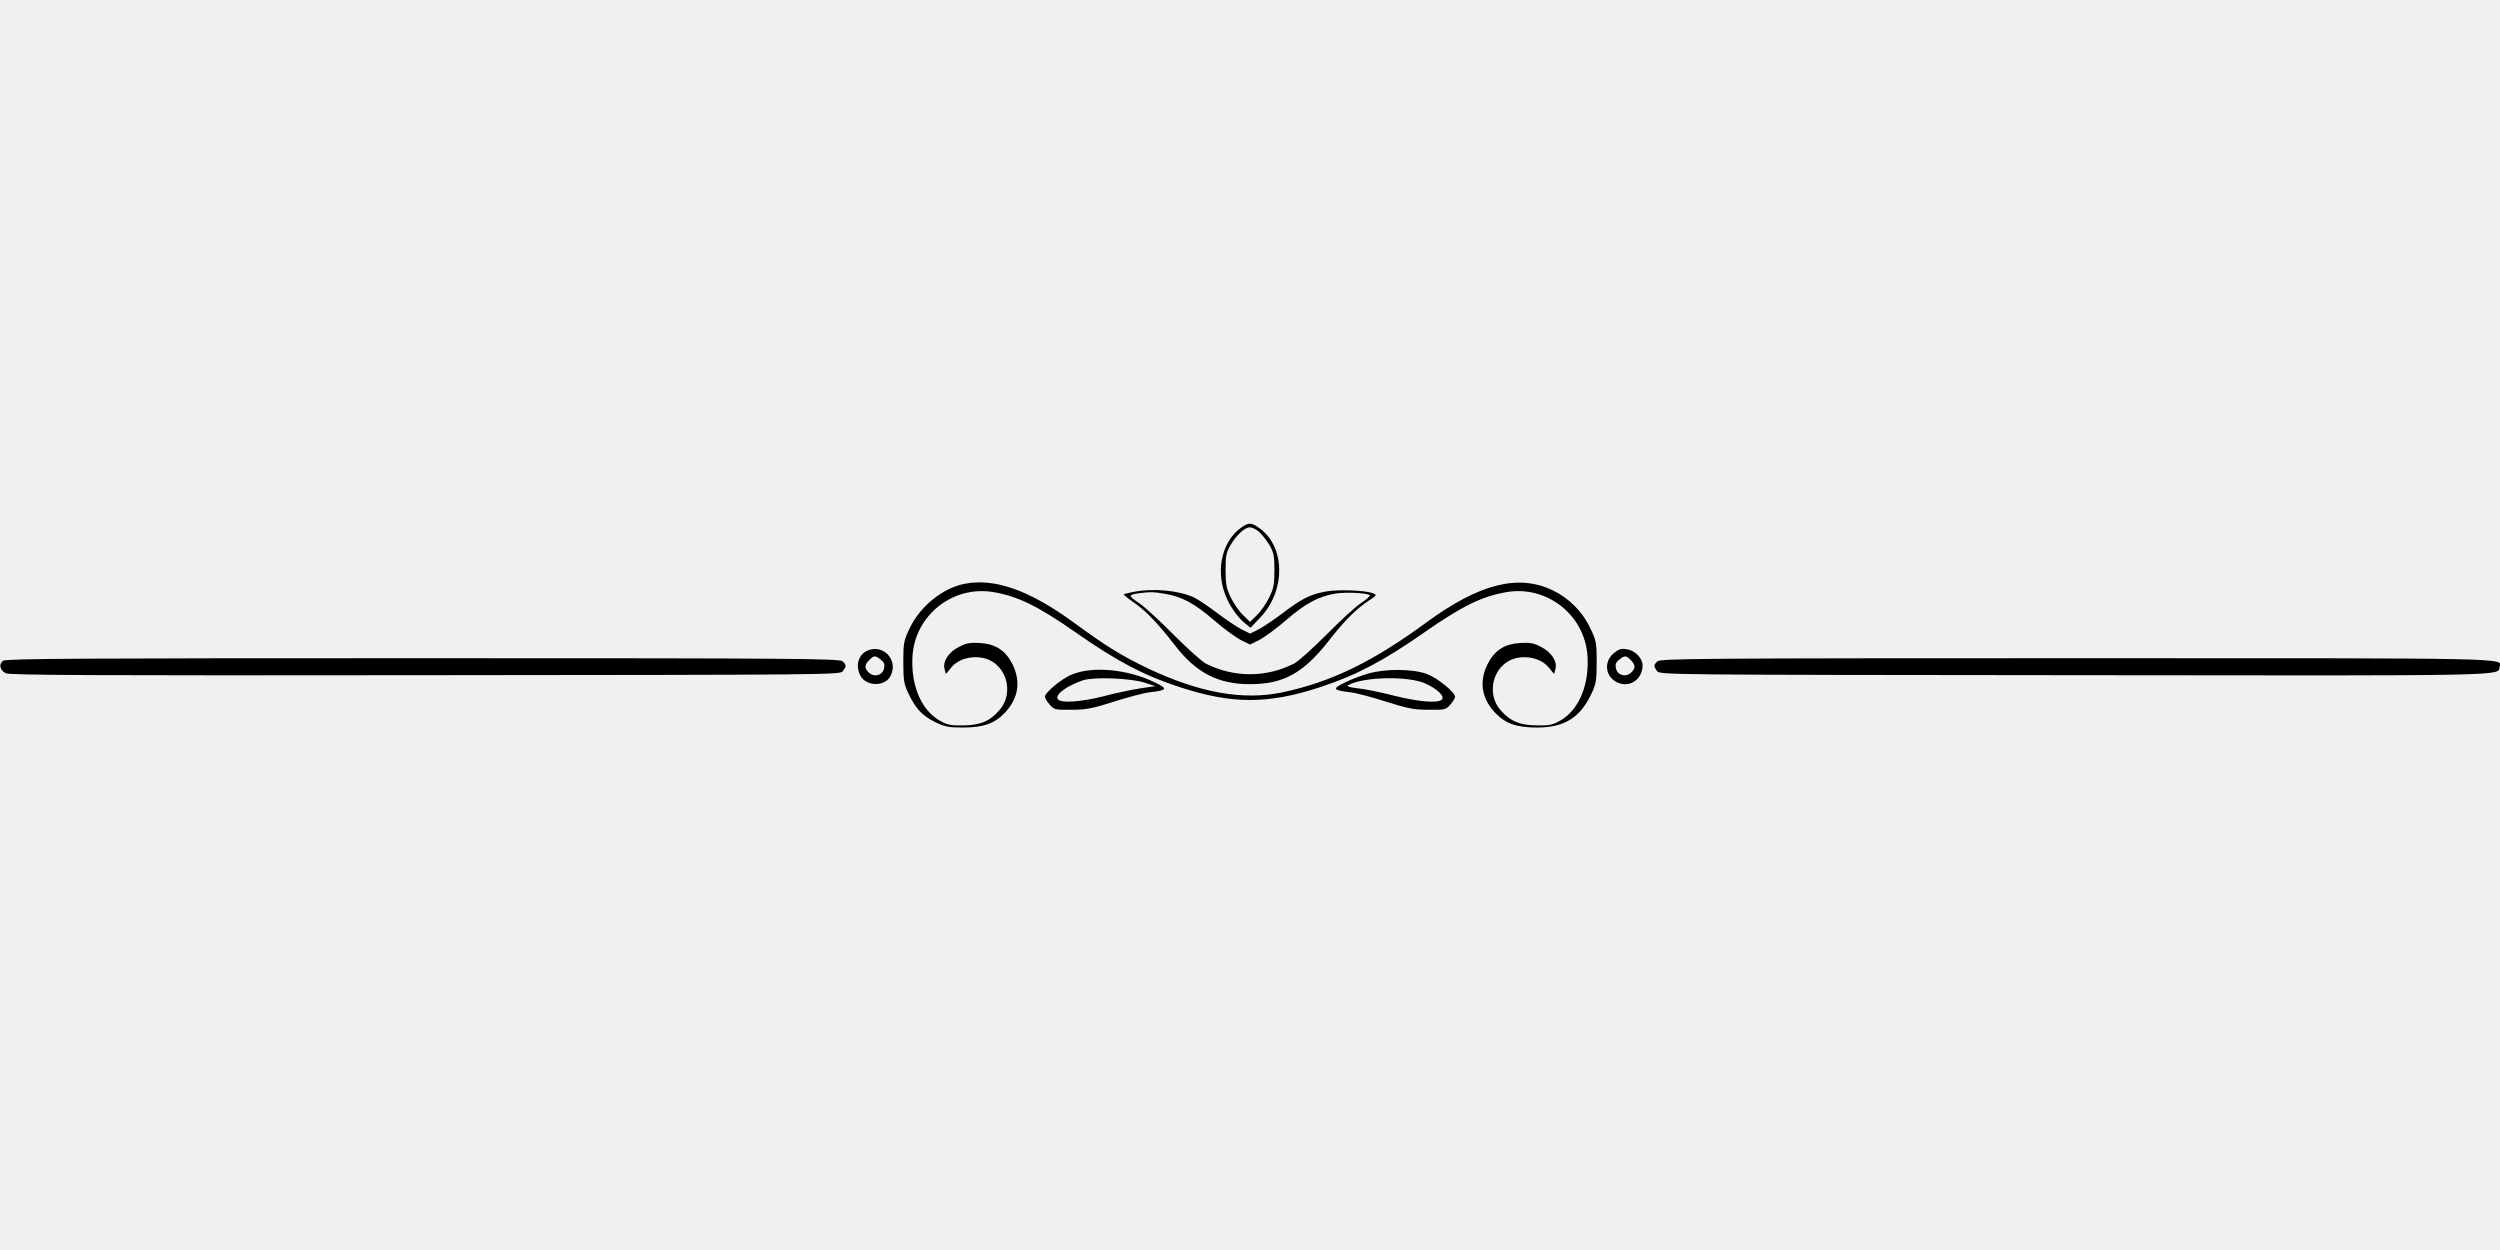
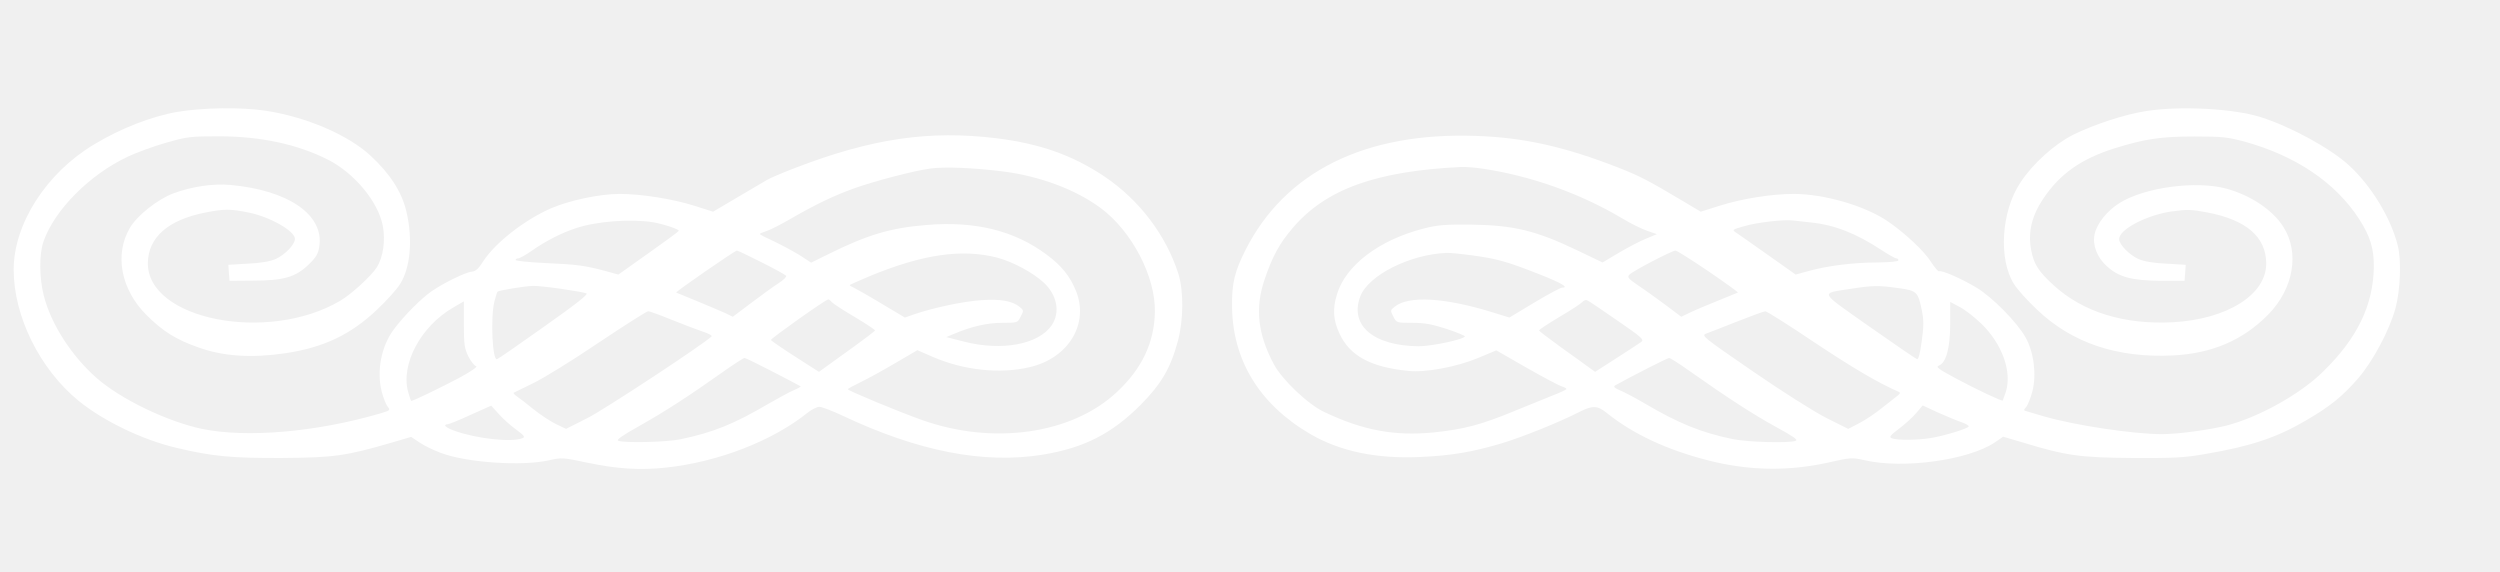
- <svg xmlns="http://www.w3.org/2000/svg" version="1.0" width="1706.667" height="853.333" viewBox="0 0 1280 640">
-   <path d="M635.4 270.2c-9.3 6.6-12.9 20.8-8.4 33.4 2 5.9 6.7 12.8 10.9 15.9l2.4 1.9 5.3-5.6c12.9-13.9 12.4-36.4-1.1-45.6-3.9-2.8-5.3-2.7-9.1 0zm9 1.9c1.4 1.1 3.8 4.2 5.4 6.7 2.4 4.1 2.7 5.7 2.7 13.2 0 7.2-.4 9.3-2.7 14-1.5 3-4.3 7.1-6.3 9l-3.5 3.4-3.5-3.4c-2-1.9-4.8-6-6.3-9-2.3-4.7-2.7-6.8-2.7-14 0-7.5.3-9.1 2.7-13.2 3.1-5.1 7.1-8.8 9.8-8.8 1 0 2.9.9 4.4 2.1z" />
-   <path d="M493.9 298.9c-11.3 2.2-22.9 11.6-28.2 22.9-3 6.2-3.2 7.5-3.2 17.2 0 9.2.3 11.2 2.6 16 3.6 7.7 7.1 11.5 13.7 14.7 4.9 2.4 6.9 2.8 14.2 2.8 10.7 0 16.4-2.1 21.8-7.9 6.7-7.3 7.9-15.8 3.6-24.5-3.6-7.1-8.6-10.4-16.8-10.9-4.9-.3-7 .1-10.6 2-5.3 2.7-8.4 7.4-7.4 11.3l.7 2.6 2.8-3.4c3.6-4.4 10.8-6.3 17.2-4.6 11 3 15.2 17.7 7.4 26.5-4.9 5.7-10 7.8-18.8 7.8-6.7.1-8.1-.3-12.5-2.9-9.1-5.7-14.1-18.1-13.2-32.7 1.4-20.8 20.5-36 41.1-32.7 12.7 2.1 23 7.1 42.6 20.8 20.7 14.5 34.9 22 53.1 27.9 26.9 8.8 45.2 8.8 72 0 18.3-6 32.5-13.5 53.1-27.9 19.6-13.7 29.9-18.7 42.6-20.8 20.6-3.3 39.7 11.9 41.1 32.7.9 14.6-4.1 27-13.2 32.7-4.4 2.6-5.8 3-12.5 2.9-8.8 0-13.9-2.1-18.8-7.8-7.8-8.8-3.6-23.5 7.4-26.5 6.4-1.7 13.6.2 17.2 4.6l2.8 3.4.7-2.6c1-3.9-2.1-8.6-7.4-11.3-3.6-1.9-5.7-2.3-10.6-2-8.2.5-13.2 3.8-16.8 10.9-4.3 8.7-3.1 17.2 3.6 24.5 5.4 5.8 11.1 7.9 21.8 7.9 14 0 22.1-5.1 27.9-17.5 2.3-4.8 2.6-6.8 2.6-16 0-9.7-.2-11-3.2-17.2-4-8.6-11-15.6-19.4-19.6-17.6-8.4-37.6-3.3-64.6 16.5-27.7 20.3-48.8 30.5-73.8 35.8-20.2 4.2-42.5.2-69-12.4-13.5-6.5-20.8-11-37.8-23.4-22.6-16.5-40.3-22.8-55.8-19.8z" />
-   <path d="M580.1 303.1c-2.4.5-4.5 1-4.7 1.2-.2.2 2 2 5 4.1 6.3 4.3 12.5 10.8 21.4 22.3 10.7 13.8 21.9 19.6 38.2 19.6 17 0 27.2-5.6 39.9-21.7 8.6-11 14.3-16.7 21.1-21.2 4.1-2.7 4.1-2.8 1.8-3.7-4-1.5-18.1-2-24.2-.8-7.8 1.4-12.4 3.8-22.1 11.2-4.4 3.3-9.9 7-12.2 8.2l-4.3 2.1-4.2-2.1c-2.4-1.2-7.9-4.9-12.3-8.2-4.4-3.4-9.8-7-12-8.1-7.7-3.7-21-5-31.4-2.9zm16.2.9c8.7 1.4 15.2 4.9 25.1 13.4 4.9 4.3 11.1 8.8 13.7 10.2l4.9 2.4 4.9-2.4c2.6-1.4 8.8-5.9 13.7-10.2 9.9-8.5 16.4-12 25.1-13.5 5.2-.8 15.6-.4 17.6.8.5.3-1.5 2.1-4.5 4.1-2.9 1.9-10.9 9.3-17.8 16.3-6.9 6.9-14.3 13.6-16.5 14.7-14.3 7.2-30.7 7.2-45 0-2.2-1.1-9.6-7.8-16.5-14.7-6.9-7-14.9-14.4-17.9-16.4-5.6-3.7-5.6-4.2.4-5 5.5-.7 7-.7 12.8.3zm-151.9 29c-4.9 2-6.6 7.7-3.9 12.9 2.9 5.6 12.5 5.8 15.4.3 4.2-7.9-3.3-16.5-11.5-13.2zm6.6 4.8c1.8 1.4 2.1 2.5 1.6 4.5-.8 3.5-4.9 4.6-7.6 2.2-2.5-2.3-2.5-4 0-6.5s3.2-2.5 6-.2zm375.2-3.3c-5.4 4.5-4.2 12.4 2.3 15.1 6.2 2.6 12.5-2 12.5-9 0-3.6-3.9-7.6-8.1-8.2-2.8-.5-4.1-.1-6.7 2.1zm8.8 3.5c2.5 2.5 2.5 4.2 0 6.5-2.7 2.4-6.8 1.3-7.6-2.2-.5-2-.2-3.1 1.6-4.5 2.8-2.3 3.5-2.3 6 .2zm-833.4.3c-2.4 1.8-1.7 4.8 1.4 6.4 2 1 45.3 1.2 214.8 1 208.9-.2 212.4-.2 213.8-2.1 1.8-2.5 1.8-3.1-.2-5-1.4-1.4-22.3-1.6-214.8-1.6-174.7 0-213.5.2-215 1.3zm847 .3c-2 1.9-2 2.5-.2 5 1.4 1.9 4.9 1.9 213.8 2.1 224.6.3 216.8.4 217.6-4.2 1-4.7 10.3-4.5-216.4-4.5-192.5 0-213.4.2-214.8 1.6zm-299.4 6.6c-5.2 1.9-14.2 9.3-14.2 11.6 0 .6 1.1 2.4 2.4 3.9 2.3 2.7 2.8 2.8 11.3 2.7 7.5 0 10.7-.7 21.8-4.2 7.2-2.3 15.5-4.5 18.5-4.8 8.8-1 9.1-1.8 1.9-5.2-13.7-6.5-31-8.2-41.7-4zm36.8 4.3l5.5 1.8-8 1.2c-4.4.7-12.7 2.4-18.5 4-11.1 2.8-21.3 3.6-23.2 1.7-2.2-2.2 3.9-6.9 12.7-9.9 5.5-1.8 24.3-1.1 31.5 1.2zm114.4-4.6c-3.4 1-8.8 3-11.9 4.6-6.5 3.1-6.1 3.9 2.5 4.9 3 .3 11.4 2.5 18.5 4.8 11.1 3.5 14.3 4.2 21.8 4.2 8.5.1 9 0 11.3-2.7 1.3-1.5 2.4-3.3 2.4-3.9 0-2.4-9-9.7-14.4-11.7-7.2-2.7-21.2-2.8-30.2-.2zm29.3 5c6.2 2.8 10.2 6.6 8.5 8.3-2 2-12.2 1.1-24.8-2.1-6.6-1.7-14.9-3.4-18.3-3.7-4.3-.5-5.8-1-4.8-1.6 7.7-4.3 30.5-4.8 39.4-.9z" />
+ <svg xmlns="http://www.w3.org/2000/svg" version="1.0" width="280" height="64" viewBox="20 200 1280 240" preserveAspectRatio="xMidYMid meet">
+   <g transform="translate(0,640) scale(0.1,-0.1)" fill="#fff" stroke="none">
+     <path d="M1108 4090 c-129 -22 -290 -84 -427 -167 -244 -146 -411 -407 -411 -641 0 -239 134 -509 332 -671 128 -104 327 -200 501 -241 185 -44 282 -53 540 -52 268 2 327 10 567 80 l95 28 42 -28 c23 -16 72 -40 110 -54 132 -50 416 -69 553 -38 66 15 72 14 192 -11 155 -33 274 -41 410 -26 266 29 542 136 722 280 21 17 49 31 61 31 12 0 65 -20 116 -44 389 -184 725 -250 1028 -201 212 35 353 107 501 255 105 106 153 187 190 324 30 108 31 260 3 348 -64 199 -201 378 -378 497 -163 109 -329 168 -553 196 -344 42 -639 -1 -1031 -152 -63 -24 -129 -52 -145 -62 -17 -10 -86 -51 -153 -90 l-122 -72 -98 31 c-108 34 -269 60 -380 60 -103 0 -258 -33 -355 -75 -135 -60 -283 -176 -344 -270 -23 -37 -38 -51 -58 -53 -30 -2 -144 -57 -207 -101 -51 -35 -141 -125 -193 -195 -64 -86 -88 -212 -62 -317 9 -35 24 -71 32 -80 14 -16 11 -18 -43 -34 -326 -95 -681 -125 -909 -78 -179 38 -418 153 -541 262 -128 113 -233 277 -269 421 -23 90 -24 212 -1 277 56 161 237 343 432 434 44 21 132 53 195 71 109 31 123 33 275 33 214 -1 398 -41 555 -120 135 -69 257 -216 280 -339 14 -75 2 -160 -31 -212 -26 -42 -130 -138 -187 -171 -371 -219 -990 -96 -985 195 3 130 103 218 291 256 102 20 130 20 228 0 107 -22 234 -94 234 -134 0 -29 -50 -81 -98 -103 -30 -13 -77 -21 -144 -24 l-99 -6 3 -41 3 -41 120 1 c158 0 218 18 285 82 40 39 49 55 55 94 24 161 -158 287 -456 314 -89 8 -195 -8 -291 -43 -80 -30 -186 -113 -223 -177 -80 -136 -46 -315 84 -445 84 -84 152 -127 267 -167 128 -46 271 -55 443 -30 197 29 338 96 472 224 48 45 101 104 117 130 54 84 66 230 33 371 -24 102 -84 194 -184 287 -116 107 -329 198 -537 230 -127 19 -320 16 -452 -6z m4228 -305 c187 -24 371 -92 499 -187 160 -118 282 -352 278 -533 -3 -156 -66 -289 -193 -408 -230 -217 -634 -275 -1001 -144 -118 42 -379 150 -378 157 0 3 30 19 67 37 37 18 117 62 178 98 l111 65 80 -35 c158 -68 343 -88 495 -52 198 46 304 220 238 388 -31 77 -74 131 -151 188 -165 123 -366 173 -615 152 -185 -15 -303 -50 -506 -151 l-85 -42 -58 38 c-33 20 -92 52 -132 71 -40 18 -73 35 -73 38 0 2 16 9 35 15 19 6 74 34 122 62 132 76 218 117 322 155 109 39 306 91 395 103 73 10 219 4 372 -15z m-1793 -260 c54 -9 137 -37 132 -44 -2 -5 -73 -57 -157 -116 l-152 -108 -65 18 c-104 28 -146 34 -308 41 -84 4 -153 11 -153 16 0 4 6 8 13 8 8 0 40 18 71 40 70 49 152 91 226 115 105 35 279 48 393 30z m556 -205 c66 -33 122 -64 126 -69 3 -6 -14 -22 -37 -37 -24 -15 -86 -60 -139 -100 l-97 -73 -39 19 c-22 10 -86 37 -144 61 -57 23 -105 43 -107 44 -4 4 301 215 311 215 4 0 61 -27 126 -60z m1206 24 c80 -21 184 -77 239 -128 69 -64 85 -153 41 -218 -67 -99 -256 -134 -450 -84 l-90 23 38 16 c90 38 171 57 248 57 78 0 79 0 95 32 16 31 16 32 -6 50 -37 30 -98 41 -195 34 -89 -5 -256 -41 -346 -73 l-46 -16 -124 74 c-68 41 -133 77 -143 82 -10 4 -17 9 -15 11 2 2 48 22 102 45 271 112 471 141 652 95z m-2232 -160 c62 -9 120 -19 129 -23 12 -4 -47 -51 -214 -169 -127 -90 -236 -166 -243 -168 -24 -10 -34 210 -14 294 7 26 14 49 16 51 5 7 140 29 181 30 18 1 84 -6 145 -15z m1386 -68 c7 -8 59 -42 117 -76 57 -34 104 -65 104 -69 0 -3 -51 -42 -112 -86 -61 -44 -126 -90 -143 -103 l-32 -23 -122 78 c-67 43 -122 81 -124 85 -2 7 281 208 294 208 3 0 12 -6 18 -14z m-1884 -113 c0 -103 3 -124 23 -165 13 -26 31 -48 40 -50 10 -2 -28 -28 -89 -61 -89 -47 -233 -117 -244 -117 -1 0 -8 20 -15 45 -40 142 64 337 230 433 30 17 55 32 55 32 0 0 0 -53 0 -117z m1063 23 c59 -24 131 -51 160 -61 30 -9 50 -21 45 -25 -53 -48 -549 -374 -634 -417 l-111 -56 -52 25 c-29 14 -80 48 -115 76 -34 28 -72 57 -84 65 -12 8 -20 17 -17 19 3 2 47 23 98 48 51 24 202 117 335 207 133 89 248 162 255 162 7 1 61 -19 120 -43z m520 -267 c75 -39 139 -72 141 -74 2 -2 -13 -11 -33 -19 -20 -8 -78 -40 -129 -69 -177 -104 -284 -148 -452 -183 -70 -15 -287 -20 -319 -8 -12 5 20 27 111 78 126 71 249 150 432 280 51 36 98 66 103 66 5 0 71 -32 146 -71z m-1316 -295 c44 -33 48 -39 32 -45 -55 -22 -235 -2 -346 38 -46 16 -63 32 -35 34 6 0 59 21 117 48 l105 47 38 -42 c21 -24 61 -60 89 -80z" />
+     <path d="M11187 4094 c-106 -16 -268 -69 -374 -122 -96 -49 -205 -147 -268 -243 -99 -147 -114 -394 -33 -521 16 -26 69 -85 117 -130 179 -171 411 -249 696 -235 201 10 359 78 489 210 129 132 161 316 77 448 -54 86 -167 162 -292 196 -154 42 -418 7 -546 -73 -65 -40 -118 -107 -129 -162 -11 -54 13 -117 62 -161 61 -57 129 -75 279 -76 l120 0 3 41 3 41 -99 6 c-67 3 -114 11 -144 24 -47 22 -98 74 -98 102 0 49 139 122 267 141 82 11 102 11 185 -5 199 -38 300 -125 301 -260 2 -160 -200 -287 -478 -302 -250 -13 -460 52 -610 189 -78 71 -102 109 -115 179 -18 90 2 176 61 264 86 128 194 204 364 258 157 49 239 61 410 61 144 0 170 -3 260 -27 261 -73 463 -209 584 -396 57 -89 76 -151 75 -246 -3 -195 -85 -365 -261 -536 -117 -115 -328 -232 -493 -275 -88 -22 -249 -44 -330 -44 -147 0 -446 45 -605 91 -38 11 -78 23 -88 26 -17 4 -17 6 -3 22 8 9 23 46 32 81 22 86 7 202 -36 277 -44 77 -170 205 -250 253 -76 46 -180 91 -192 84 -4 -3 -23 20 -42 49 -34 54 -131 145 -218 205 -117 81 -328 142 -485 142 -114 0 -266 -25 -377 -60 l-98 -31 -96 57 c-173 103 -215 125 -327 169 -274 107 -484 154 -728 162 -568 20 -978 -183 -1181 -586 -54 -107 -69 -168 -68 -282 1 -279 140 -506 400 -658 153 -89 338 -128 562 -118 163 7 271 26 422 71 110 34 289 106 395 160 67 34 92 33 139 -5 136 -109 307 -189 522 -244 206 -52 405 -56 610 -11 119 27 124 27 191 12 197 -45 530 1 665 92 l42 29 95 -28 c230 -70 297 -79 566 -81 215 -1 265 1 378 21 229 39 364 84 513 172 122 71 185 122 265 214 76 87 162 249 192 360 25 94 31 248 11 323 -36 141 -136 305 -250 409 -94 86 -296 197 -451 246 -137 44 -413 59 -588 31z m-3394 -295 c247 -37 499 -127 714 -255 43 -26 100 -54 127 -63 l49 -17 -55 -23 c-30 -12 -92 -44 -139 -72 l-84 -50 -125 60 c-219 105 -330 131 -555 134 -124 1 -165 -2 -235 -20 -228 -58 -401 -189 -445 -338 -23 -75 -19 -132 14 -202 53 -112 159 -170 350 -189 88 -10 248 20 359 66 l93 39 157 -90 c86 -49 167 -92 180 -95 12 -4 22 -9 22 -13 0 -3 -31 -18 -68 -32 -37 -15 -128 -52 -202 -82 -167 -69 -255 -92 -408 -108 -201 -20 -363 10 -561 104 -84 39 -216 165 -259 245 -82 154 -97 286 -48 432 41 121 76 185 145 266 169 198 425 291 864 312 21 1 71 -3 110 -9z m1677 -275 c122 -12 233 -56 361 -140 37 -24 72 -44 78 -44 6 0 11 -4 11 -10 0 -6 -43 -10 -107 -11 -123 0 -258 -17 -354 -44 l-65 -18 -140 99 c-77 54 -150 106 -164 115 -23 15 -23 16 41 34 64 19 202 35 249 29 14 -2 54 -6 90 -10z m-523 -250 c85 -58 153 -107 151 -109 -2 -1 -46 -19 -98 -40 -52 -21 -117 -48 -144 -61 l-48 -23 -77 58 c-42 31 -105 77 -140 100 -56 38 -61 45 -48 58 18 19 217 122 235 123 8 0 83 -48 169 -106z m-1207 81 c124 -17 173 -30 343 -97 114 -45 152 -68 114 -68 -7 0 -71 -34 -141 -76 l-128 -77 -87 27 c-246 76 -430 86 -501 28 -22 -18 -22 -19 -6 -50 16 -32 17 -32 97 -32 63 0 100 -7 175 -31 52 -17 94 -35 94 -38 0 -15 -170 -51 -236 -51 -232 2 -356 107 -299 256 41 107 252 214 440 222 17 1 77 -5 135 -13z m2178 -167 c97 -13 102 -19 122 -115 10 -51 10 -80 -1 -158 -8 -63 -17 -94 -24 -91 -6 2 -116 77 -244 167 -261 184 -254 168 -96 193 117 18 143 18 243 4z m-1439 -165 c128 -88 140 -99 124 -111 -10 -7 -67 -45 -127 -83 l-109 -70 -32 23 c-17 13 -82 59 -143 103 -61 44 -112 83 -112 86 0 4 47 35 104 69 58 34 110 68 117 76 7 8 18 13 24 10 7 -2 76 -49 154 -103z m1866 -18 c106 -103 157 -245 125 -348 -8 -23 -15 -43 -16 -45 -3 -5 -133 56 -243 115 -87 47 -101 57 -84 64 37 14 58 90 58 215 l0 111 49 -26 c27 -14 77 -53 111 -86z m-854 -96 c199 -132 324 -206 432 -253 8 -4 5 -10 -10 -21 -12 -9 -48 -38 -80 -63 -32 -26 -83 -60 -114 -76 l-56 -29 -114 57 c-66 34 -224 134 -378 240 -254 175 -262 181 -235 191 15 6 87 33 159 62 71 28 136 52 143 52 7 1 121 -71 253 -160z m-640 -146 c191 -135 327 -223 442 -286 88 -48 114 -66 101 -71 -34 -13 -248 -7 -324 9 -160 33 -278 81 -452 184 -46 27 -101 56 -123 65 -30 13 -36 19 -25 26 93 51 267 140 276 140 6 0 53 -30 105 -67z m1392 -262 c20 -7 37 -16 37 -21 0 -10 -122 -48 -195 -60 -69 -11 -172 -12 -199 -1 -15 6 -10 13 37 49 31 23 70 59 88 80 l33 39 80 -37 c45 -20 98 -42 119 -49z" />
+   </g>
</svg>
